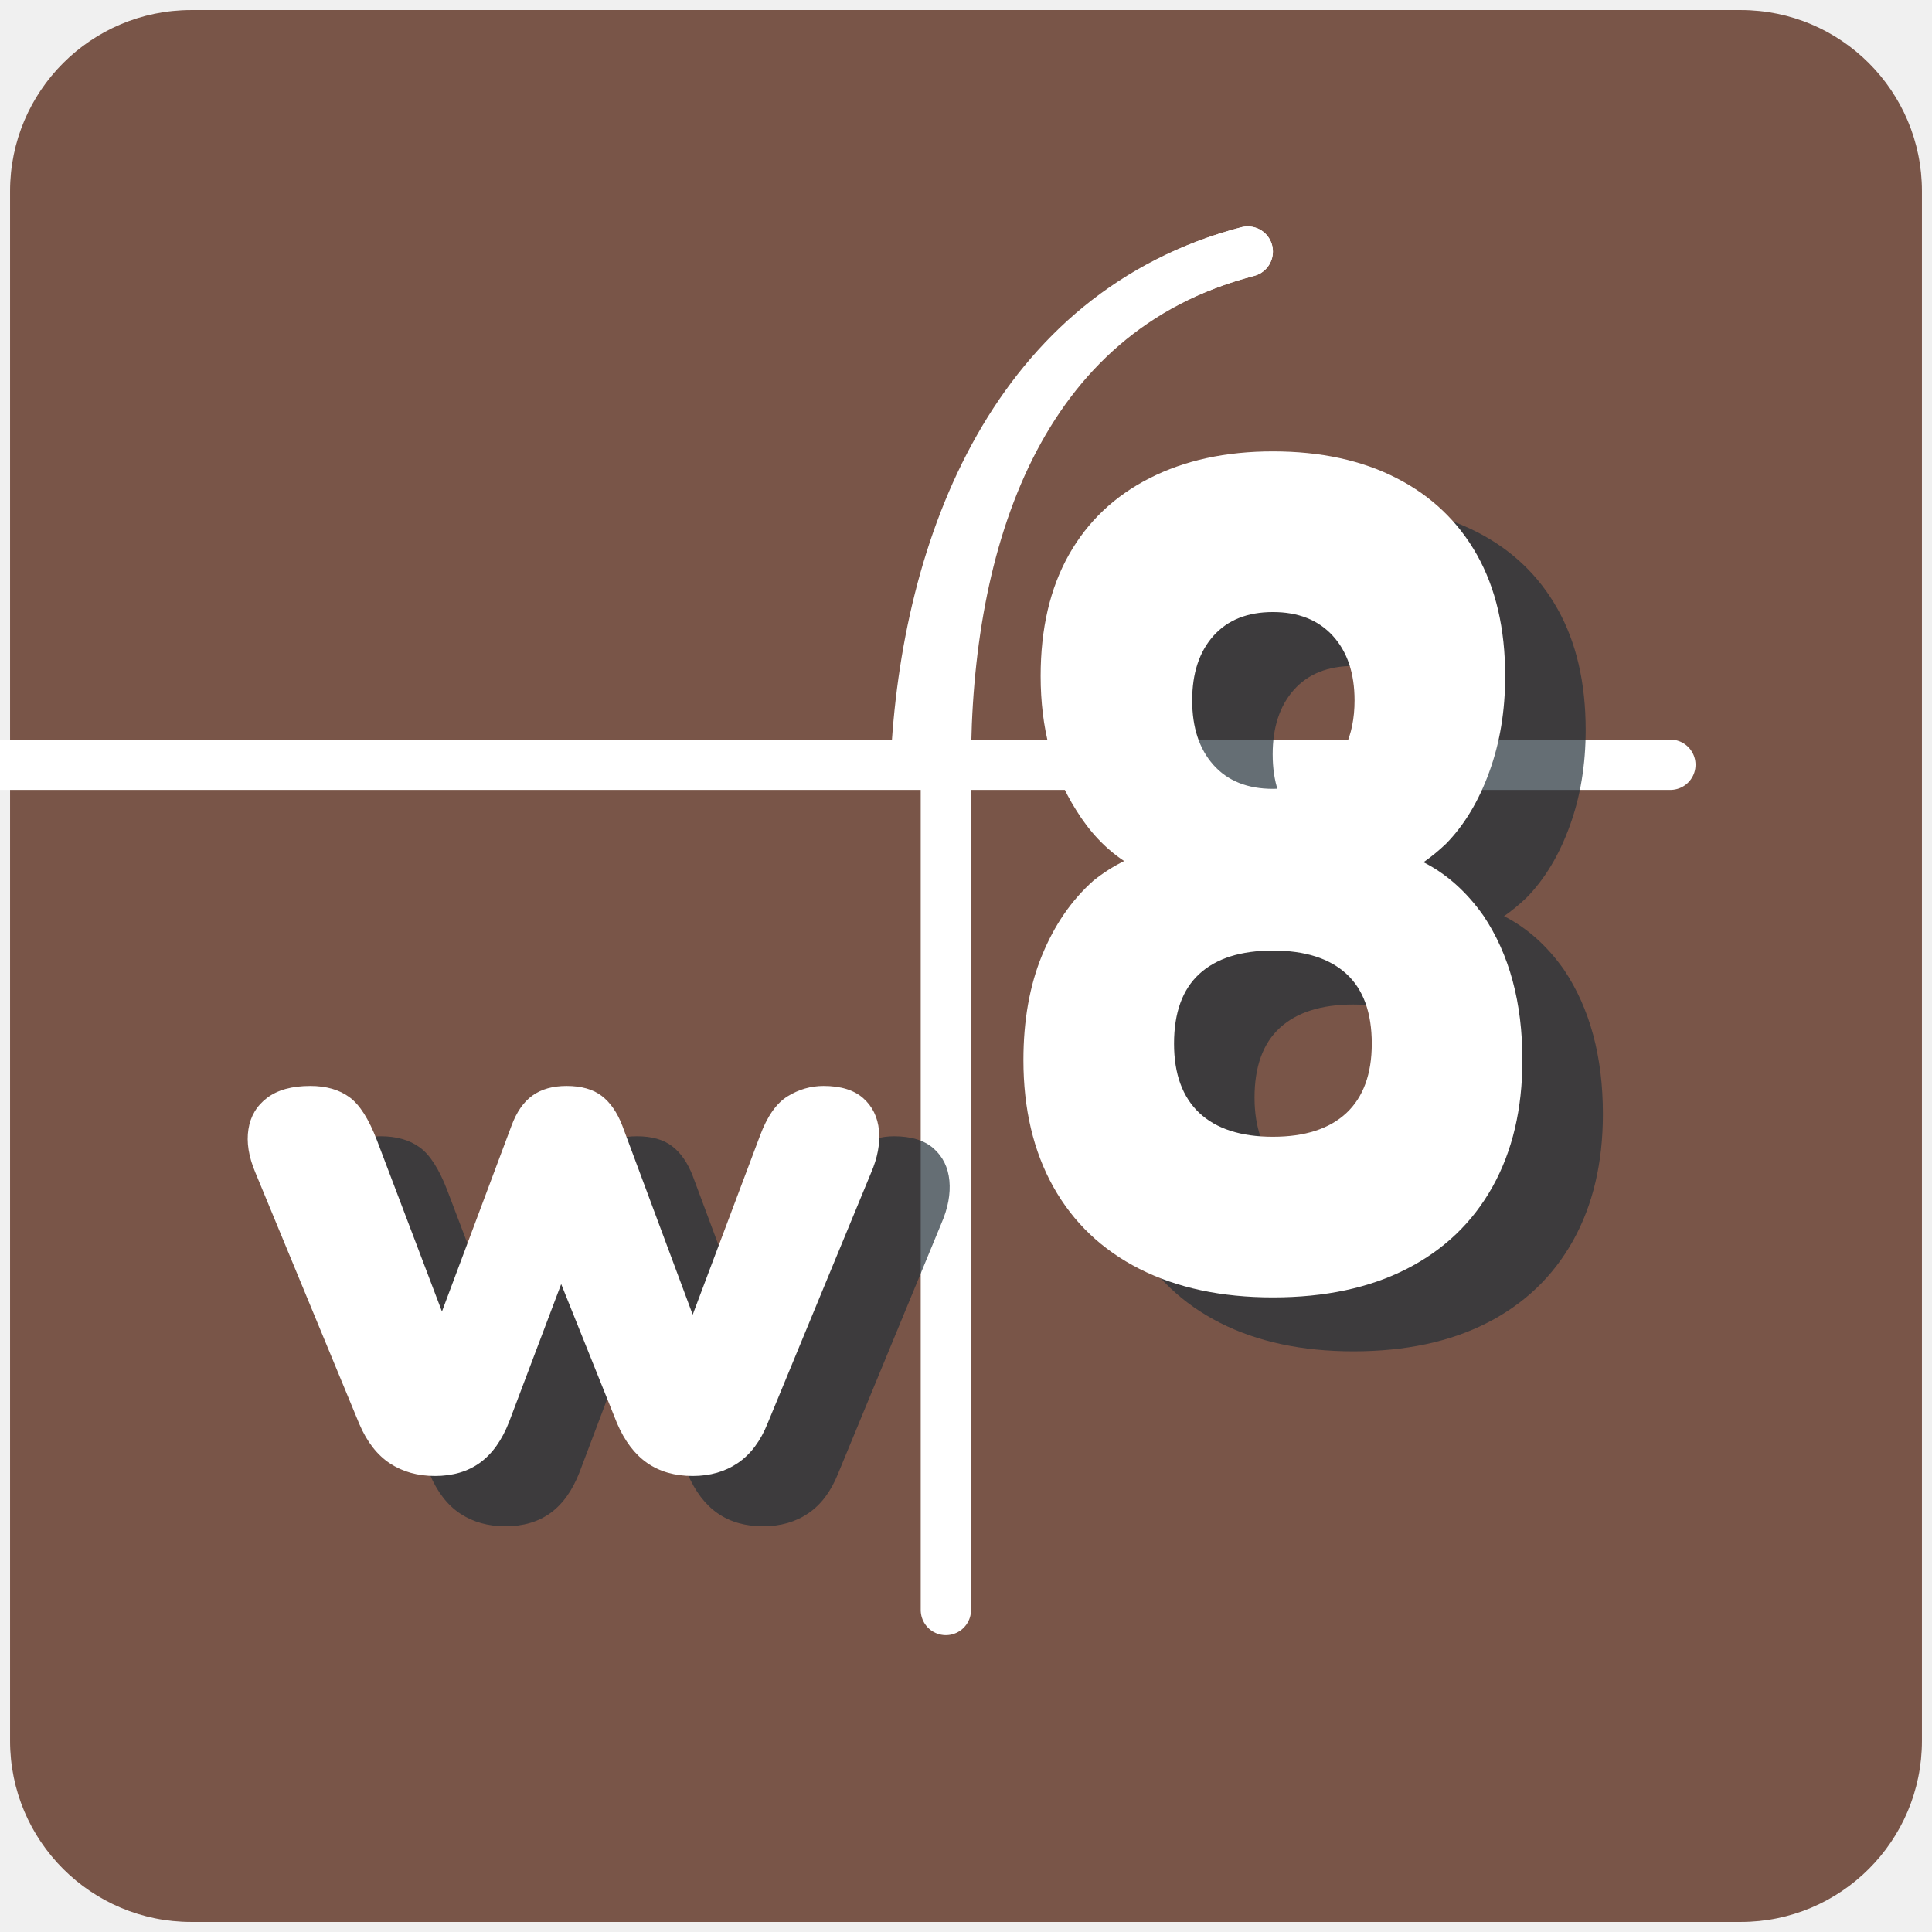
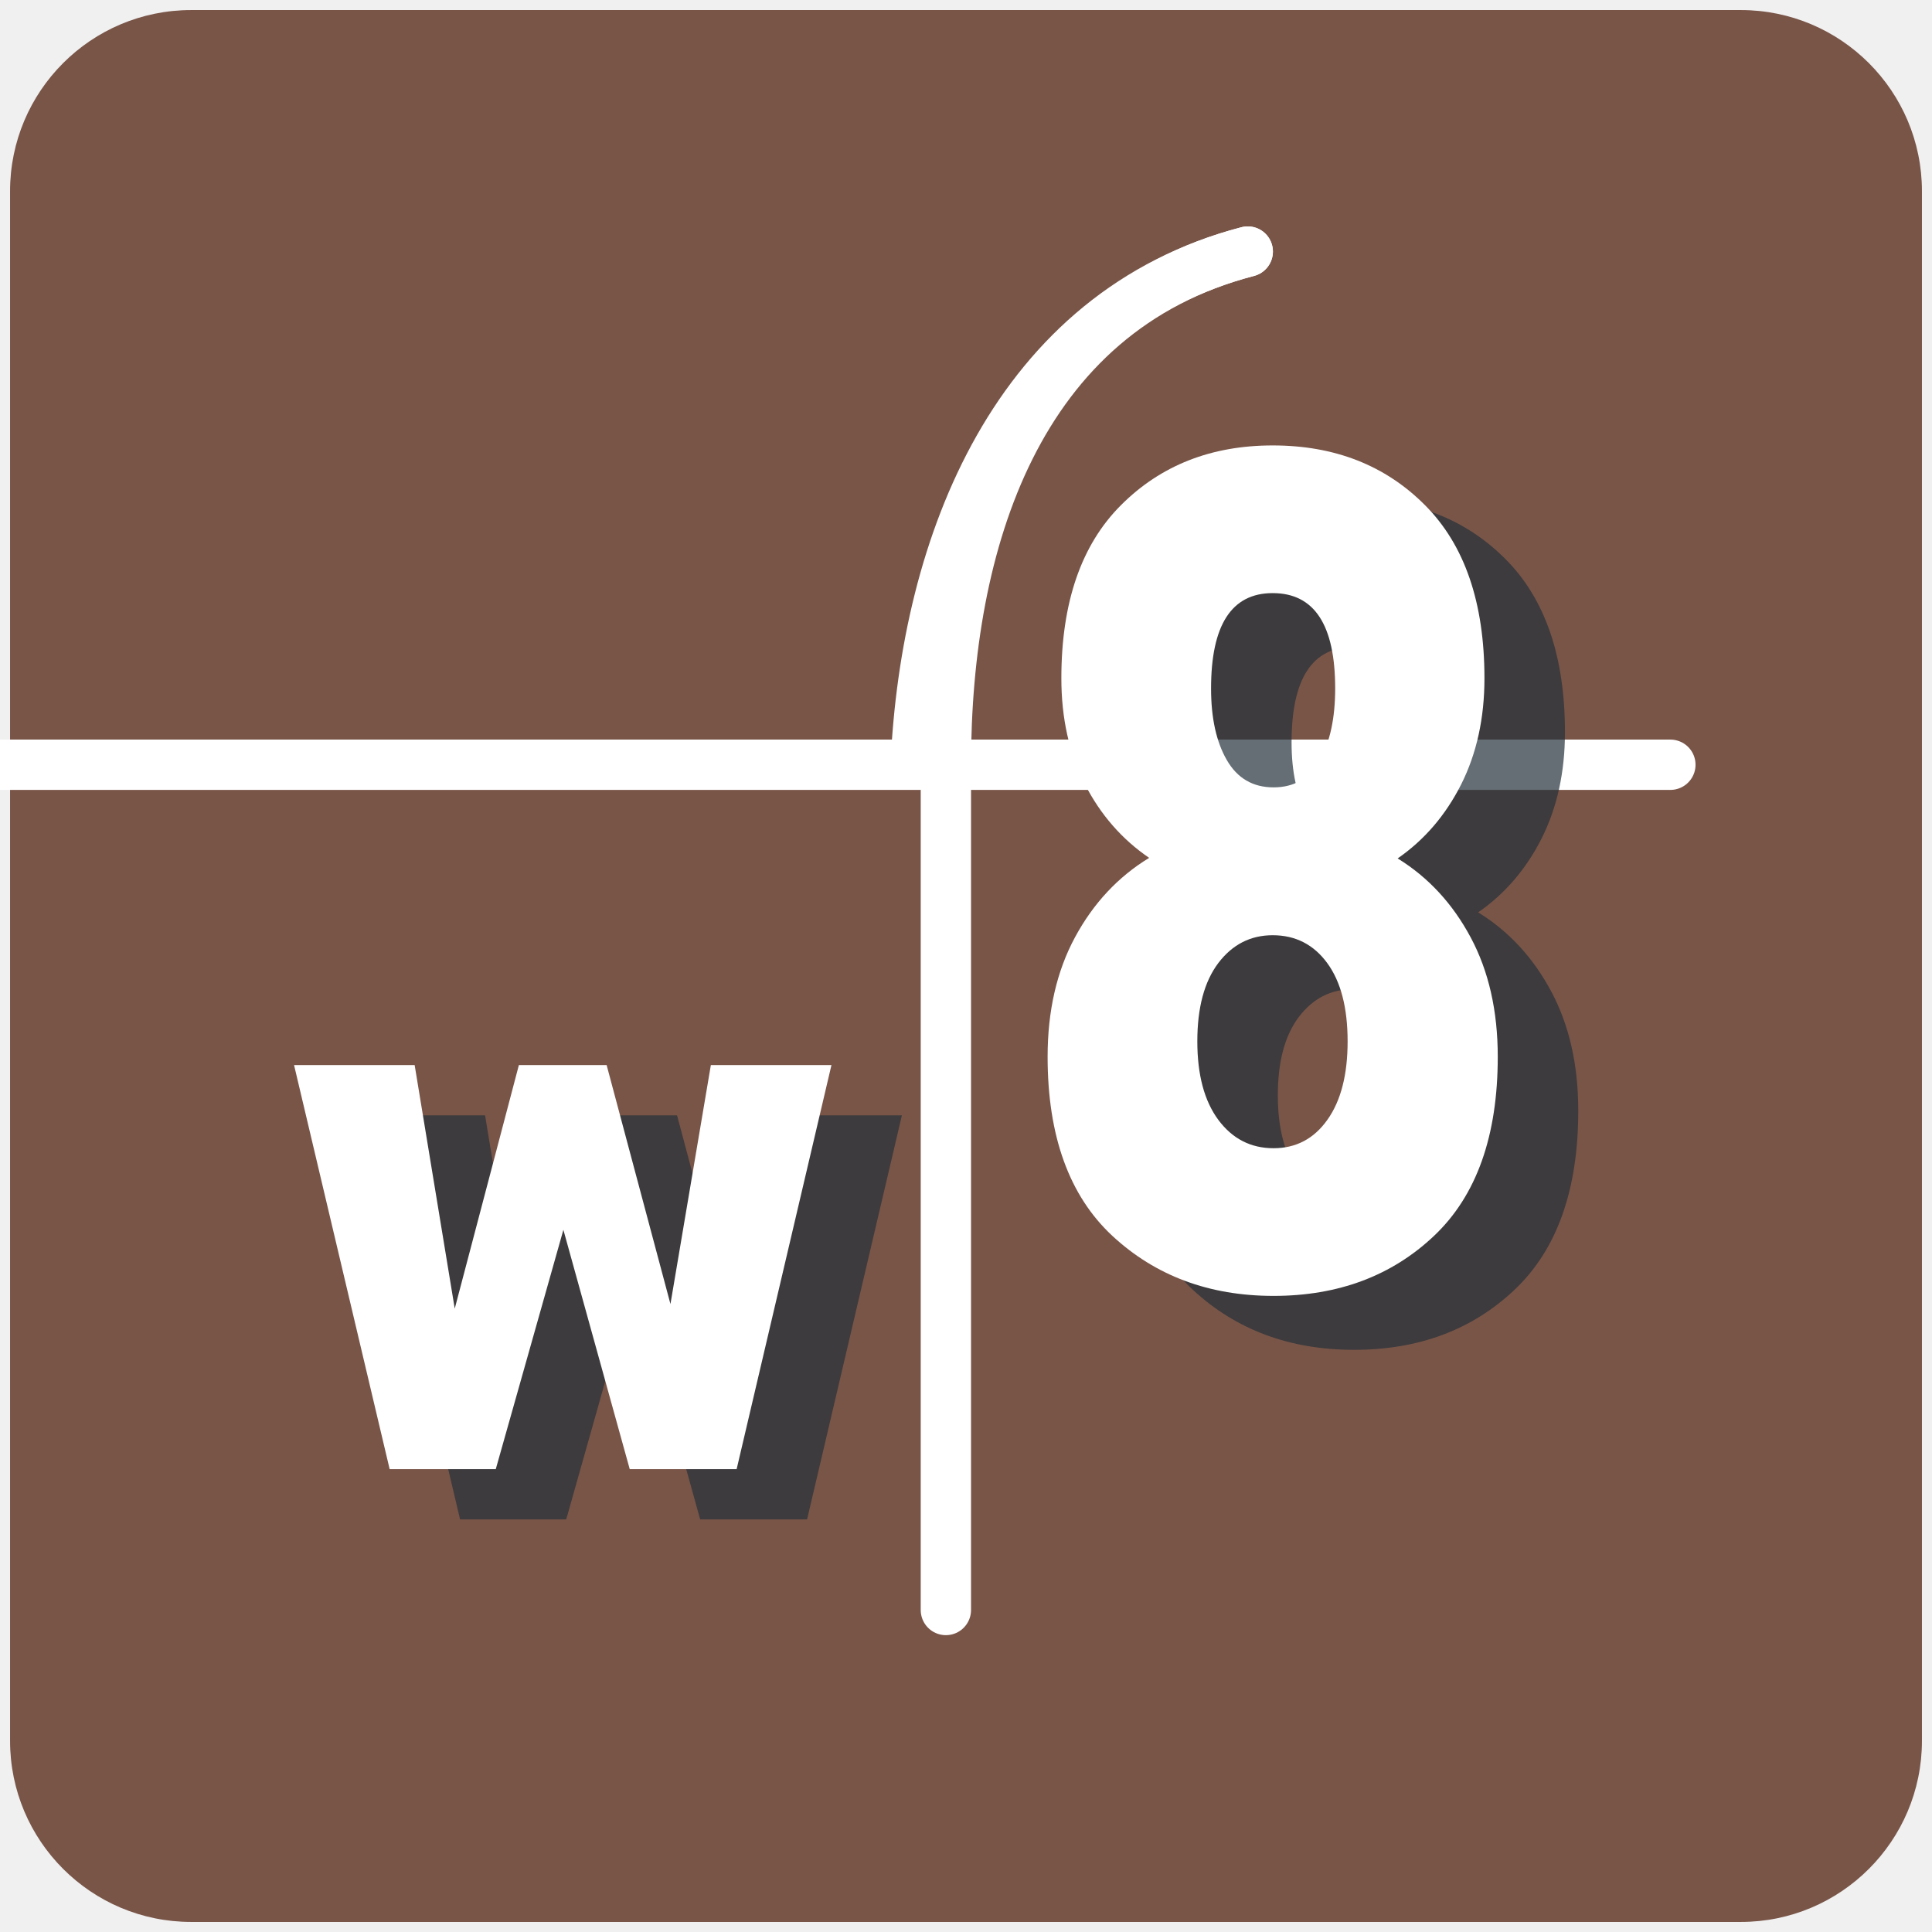
<svg xmlns="http://www.w3.org/2000/svg" viewBox="0 0 192 192" width="192" height="192">
  <rect x="1" y="1" width="190" height="190" rx="18" ry="18" fill="#795548" />
  <path d="M0 76 H91 C92 54 101 31 124 25" fill="none" stroke="#ffffff" stroke-width="5" stroke-linecap="round" />
  <path d="M94 160 C94 115 94 82 94 76 C94 54 101 31 124 25" fill="none" stroke="#ffffff" stroke-width="5" stroke-linecap="round" />
  <path d="M94 76 H166" fill="none" stroke="#ffffff" stroke-width="5" stroke-linecap="round" />
-   <path d="M134.50 127.08Q126.17 127.08 120.09 124.68Q114.02 122.28 110.78 117.77Q107.55 113.26 107.55 107.09Q107.55 102.09 109.56 98.27Q111.57 94.44 115.10 91.99Q116.66 91.01 118.43 90.33Q115.39 88.76 113.23 86.02Q109.41 81.31 109.41 74.75Q109.41 68.77 112.45 64.55Q115.49 60.34 121.17 58.09Q126.86 55.83 134.50 55.83Q142.24 55.83 147.88 58.09Q153.51 60.34 156.55 64.55Q159.59 68.77 159.59 74.75Q159.59 79.16 157.87 82.83Q156.16 86.51 153.22 88.86Q152.04 89.74 150.77 90.43Q154.49 91.90 157.24 94.93Q161.45 99.83 161.45 107.09Q161.45 113.26 158.22 117.77Q154.98 122.28 148.95 124.68Q142.93 127.08 134.50 127.08M134.50 113.55Q139.69 113.55 142.44 111.55Q145.18 109.54 145.18 105.71Q145.18 101.79 142.44 99.83Q139.69 97.87 134.50 97.87Q129.31 97.87 126.56 99.83Q123.82 101.79 123.82 105.71Q123.82 109.54 126.56 111.55Q129.31 113.55 134.50 113.55M134.50 84.25Q137.34 84.25 139.30 83.37Q141.26 82.49 142.29 80.77Q143.32 79.06 143.32 76.80Q143.32 73.37 140.97 71.36Q138.62 69.36 134.50 69.36Q130.38 69.36 128.08 71.36Q125.78 73.37 125.78 76.80Q125.78 80.23 128.08 82.24Q130.38 84.25 134.50 84.25" fill="#233039" opacity="0.70" transform="translate(134.5 87) scale(0.92 1.18) translate(-134.5 -87)" />
-   <path d="M126.50 122.08Q118.17 122.08 112.09 119.68Q106.02 117.28 102.78 112.77Q99.55 108.26 99.55 102.09Q99.55 97.09 101.56 93.27Q103.57 89.44 107.10 86.99Q108.66 86.01 110.43 85.33Q107.39 83.76 105.23 81.02Q101.41 76.31 101.41 69.75Q101.41 63.77 104.45 59.55Q107.49 55.34 113.17 53.09Q118.86 50.83 126.50 50.83Q134.24 50.83 139.88 53.09Q145.51 55.34 148.55 59.55Q151.59 63.77 151.59 69.75Q151.59 74.16 149.87 77.83Q148.16 81.51 145.22 83.86Q144.04 84.74 142.77 85.43Q146.49 86.90 149.24 89.93Q153.45 94.83 153.45 102.09Q153.45 108.26 150.22 112.77Q146.98 117.28 140.95 119.68Q134.93 122.08 126.50 122.08M126.50 108.55Q131.69 108.55 134.44 106.55Q137.18 104.54 137.18 100.71Q137.18 96.79 134.44 94.83Q131.69 92.87 126.50 92.87Q121.31 92.87 118.56 94.83Q115.82 96.79 115.82 100.71Q115.82 104.54 118.56 106.55Q121.31 108.55 126.50 108.55M126.50 79.25Q129.34 79.25 131.30 78.37Q133.26 77.49 134.29 75.77Q135.32 74.06 135.32 71.80Q135.32 68.37 132.97 66.36Q130.62 64.36 126.50 64.36Q122.38 64.36 120.08 66.36Q117.78 68.37 117.78 71.80Q117.78 75.23 120.08 77.24Q122.38 79.25 126.50 79.25" fill="#ffffff" transform="translate(126.5 84) scale(0.92 1.18) translate(-126.5 -84)" />
-   <path d="M50.23 151.68Q47.65 151.68 45.75 150.43Q43.85 149.18 42.71 146.52L32.37 121.51Q31.38 119.16 31.69 117.22Q31.99 115.28 33.55 114.10Q35.11 112.92 37.84 112.92Q40.20 112.92 41.72 114.03Q43.24 115.13 44.46 118.32L50.92 135.34L57.83 116.88Q58.59 114.82 59.92 113.87Q61.25 112.92 63.30 112.92Q65.51 112.92 66.80 113.91Q68.09 114.90 68.85 116.88L75.84 135.65L82.53 117.86Q83.60 114.98 85.27 113.95Q86.94 112.92 88.84 112.92Q91.42 112.92 92.79 114.14Q94.16 115.36 94.35 117.33Q94.54 119.31 93.55 121.59L83.29 146.44Q82.23 149.10 80.33 150.39Q78.43 151.68 75.84 151.68Q73.18 151.68 71.32 150.39Q69.46 149.10 68.32 146.44L62.77 132.61L57.60 146.29Q56.54 149.02 54.72 150.35Q52.89 151.68 50.23 151.68" fill="#233039" opacity="0.70" />
-   <path d="M43.23 146.68Q40.65 146.68 38.75 145.43Q36.85 144.18 35.71 141.52L25.37 116.51Q24.38 114.16 24.69 112.22Q24.99 110.28 26.55 109.10Q28.11 107.92 30.84 107.92Q33.20 107.92 34.72 109.03Q36.24 110.13 37.46 113.32L43.92 130.34L50.83 111.88Q51.59 109.82 52.92 108.87Q54.25 107.92 56.30 107.92Q58.51 107.92 59.80 108.91Q61.09 109.90 61.85 111.88L68.84 130.65L75.53 112.86Q76.60 109.98 78.27 108.95Q79.94 107.92 81.84 107.92Q84.42 107.92 85.79 109.14Q87.16 110.36 87.35 112.33Q87.54 114.31 86.55 116.59L76.29 141.44Q75.23 144.10 73.33 145.39Q71.43 146.68 68.84 146.68Q66.18 146.68 64.32 145.39Q62.46 144.10 61.32 141.44L55.77 127.61L50.60 141.29Q49.54 144.02 47.72 145.35Q45.89 146.68 43.23 146.68" fill="#ffffff" />
+   <text x="134.5" y="126" text-anchor="middle" font-family="Roboto, 'Helvetica Neue', Arial, Helvetica, 'Liberation Sans', 'Nimbus Sans', sans-serif" font-size="98" font-weight="900" fill="#233039" opacity="0.70" transform="translate(134.5 87) scale(0.92 1.18) translate(-134.5 -87)">8</text>
+   <text x="126.5" y="121" text-anchor="middle" font-family="Roboto, 'Helvetica Neue', Arial, Helvetica, 'Liberation Sans', 'Nimbus Sans', sans-serif" font-size="98" font-weight="900" fill="#ffffff" transform="translate(126.5 84) scale(0.92 1.18) translate(-126.5 -84)">8</text>
+   <text x="63" y="151" text-anchor="middle" font-family="Roboto, 'Helvetica Neue', Arial, Helvetica, 'Liberation Sans', 'Nimbus Sans', sans-serif" font-size="76" font-weight="900" fill="#233039" opacity="0.70">w</text>
+   <text x="56" y="146" text-anchor="middle" font-family="Roboto, 'Helvetica Neue', Arial, Helvetica, 'Liberation Sans', 'Nimbus Sans', sans-serif" font-size="76" font-weight="900" fill="#ffffff">w</text>
</svg>
